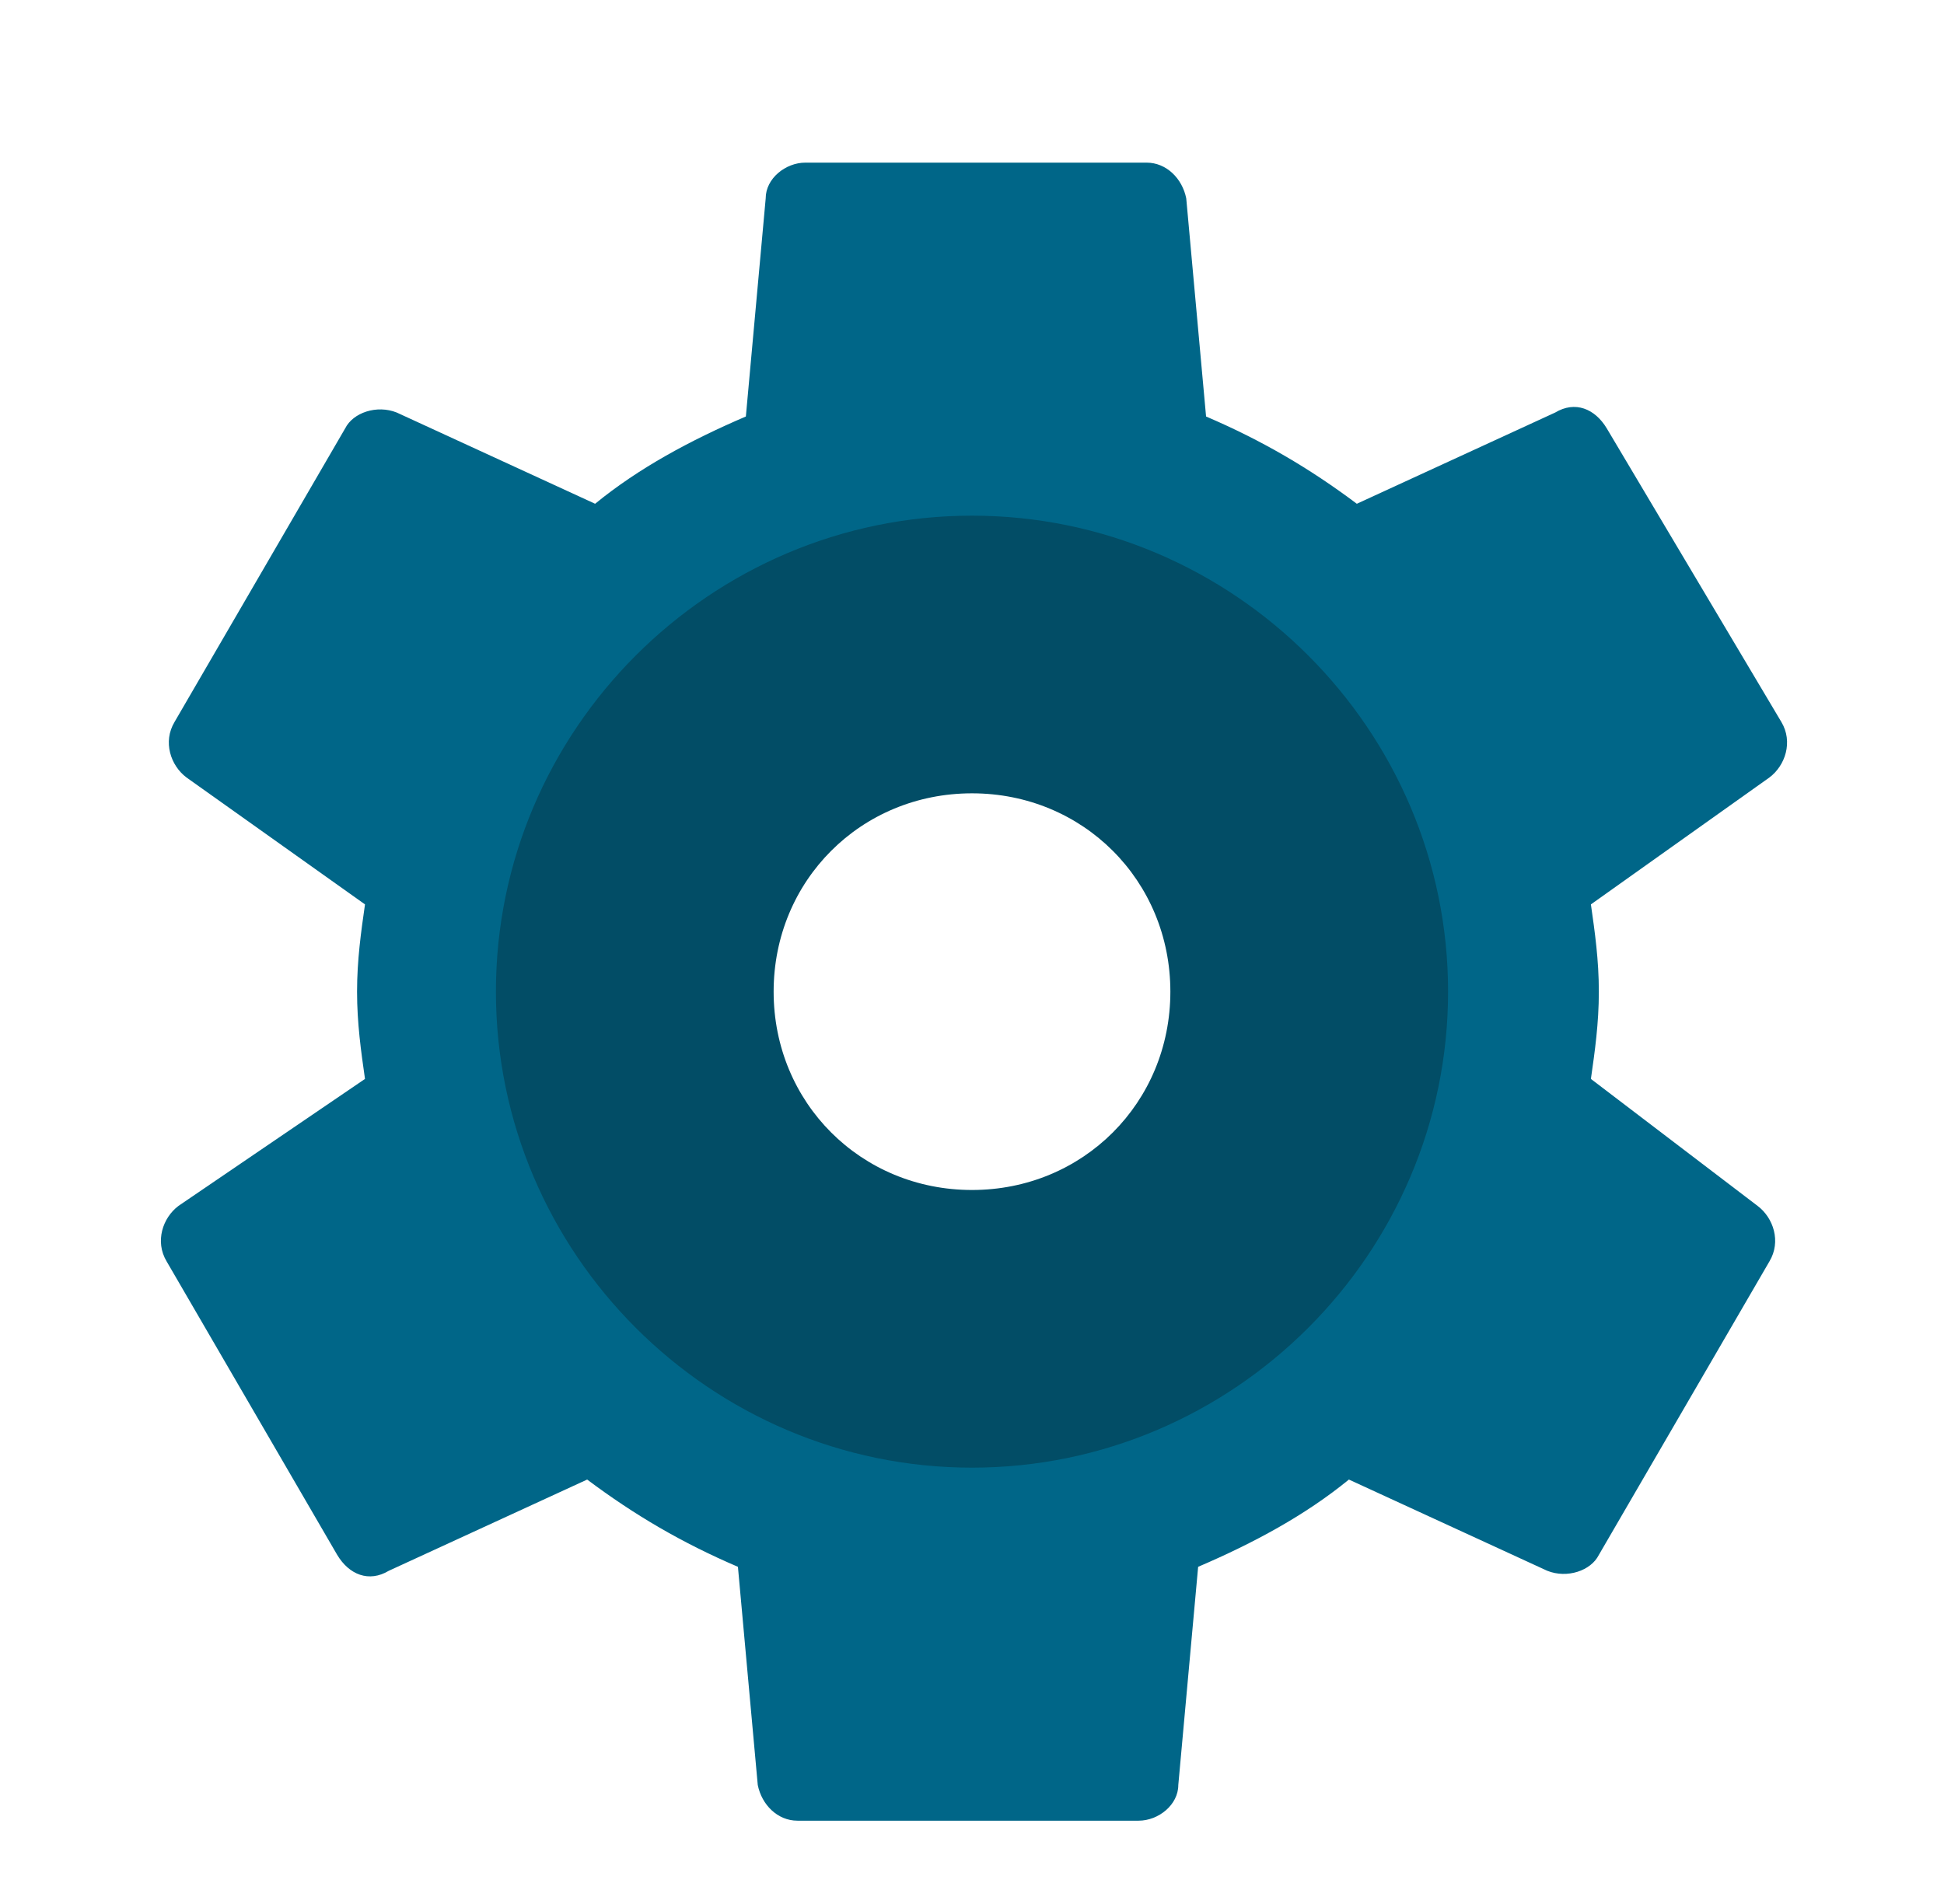
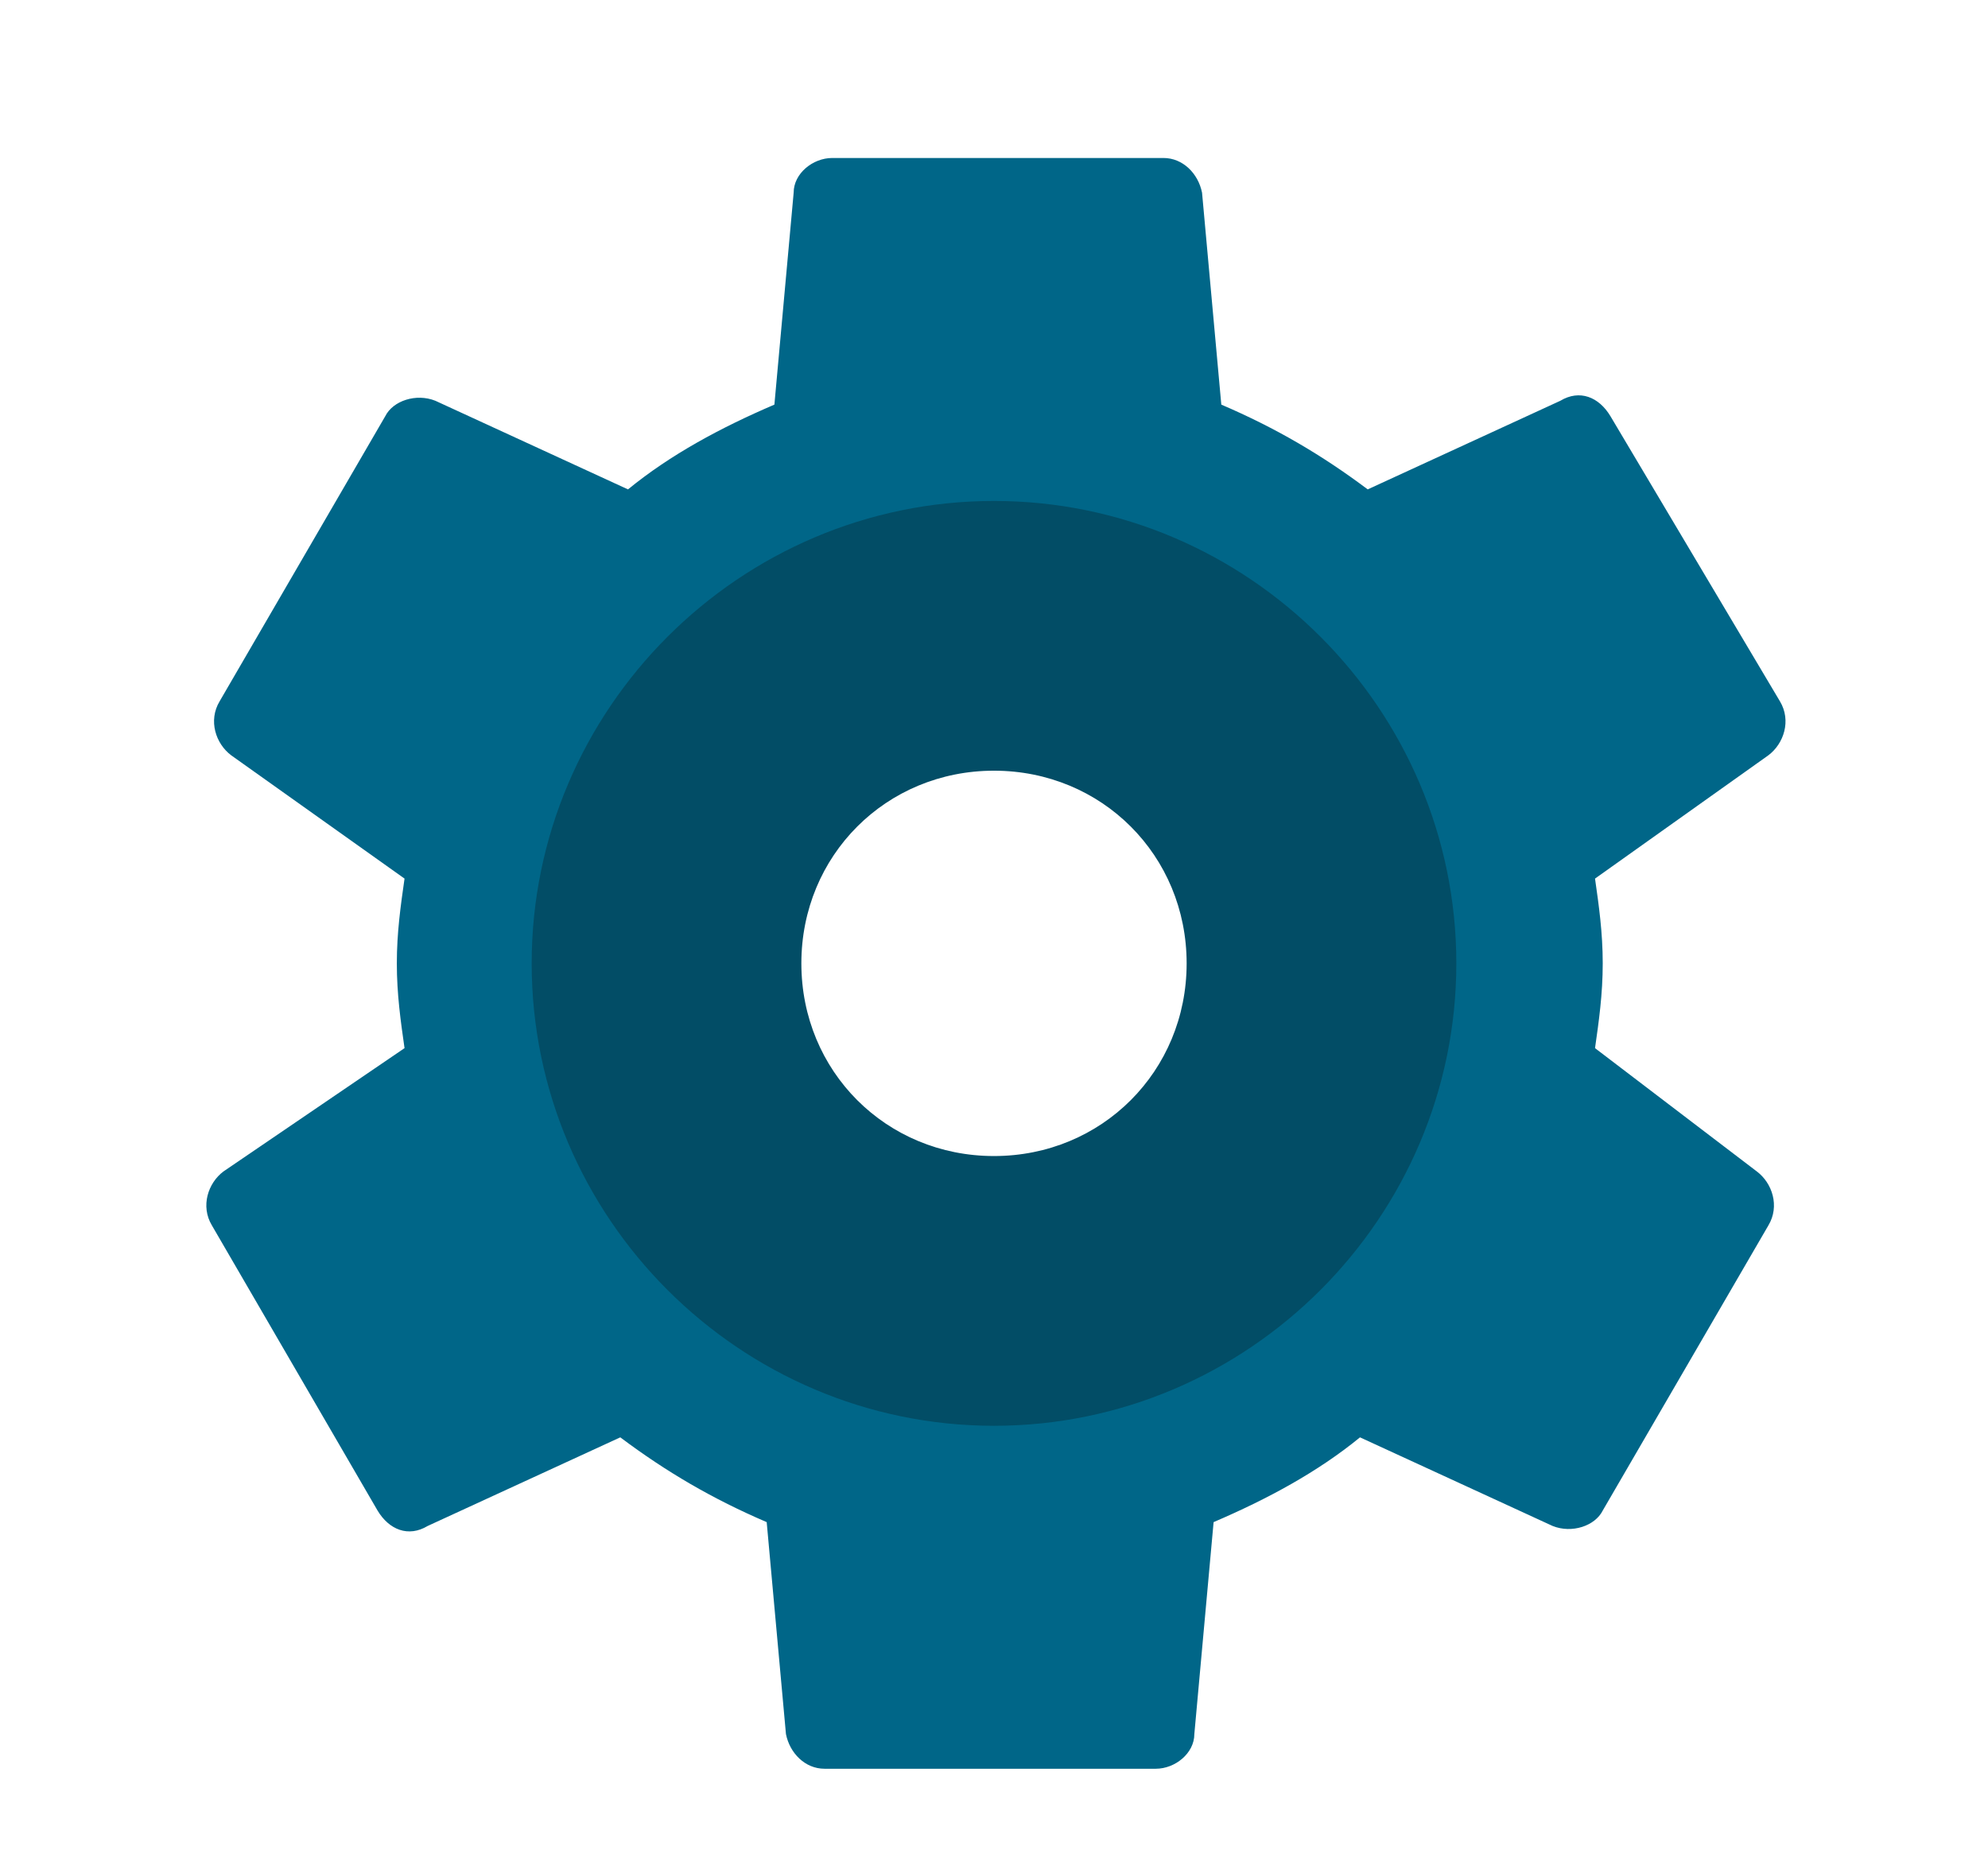
- <svg xmlns="http://www.w3.org/2000/svg" width="49" height="48" viewBox="0 0 49 48" fill="none">
+ <svg xmlns="http://www.w3.org/2000/svg" width="43" height="40" viewBox="0 0 49 48" fill="none">
  <path d="M40.1 27.2C40.2 26.5 40.3 25.8 40.3 25C40.3 24.2 40.2 23.5 40.1 22.8L44.6 19.6C45 19.3 45.2 18.7 44.9 18.2L40.5 10.8C40.2 10.3 39.7 10.1 39.2 10.4L34.2 12.7C33 11.8 31.8 11.1 30.4 10.5L29.9 5C29.8 4.5 29.4 4.1 28.9 4.1H20.3C19.8 4.1 19.3 4.5 19.3 5L18.8 10.5C17.4 11.1 16.1 11.8 15 12.7L10 10.4C9.5 10.2 8.9 10.4 8.7 10.8L4.4 18.2C4.1 18.7 4.3 19.3 4.7 19.6L9.2 22.8C9.1 23.5 9 24.2 9 25C9 25.8 9.1 26.5 9.2 27.2L4.5 30.4C4.1 30.7 3.9 31.3 4.2 31.8L8.5 39.2C8.8 39.7 9.3 39.9 9.8 39.6L14.8 37.3C16 38.2 17.2 38.9 18.6 39.5L19.1 45C19.2 45.5 19.6 45.9 20.1 45.9H28.7C29.2 45.9 29.7 45.5 29.7 45L30.2 39.5C31.6 38.9 32.9 38.2 34 37.3L39 39.6C39.5 39.8 40.1 39.6 40.3 39.2L44.6 31.8C44.9 31.3 44.7 30.7 44.3 30.4L40.1 27.2ZM24.5 35C19 35 14.5 30.5 14.5 25C14.5 19.5 19 15 24.5 15C30 15 34.5 19.5 34.5 25C34.5 30.5 30 35 24.5 35Z" fill="#006688" />
  <path d="M24.5 13C17.9 13 12.5 18.4 12.5 25C12.5 31.6 17.9 37 24.5 37C31.1 37 36.5 31.6 36.5 25C36.5 18.4 31.1 13 24.5 13ZM24.5 30C21.7 30 19.5 27.8 19.5 25C19.5 22.2 21.7 20 24.5 20C27.3 20 29.5 22.2 29.5 25C29.5 27.8 27.3 30 24.5 30Z" fill="#024D66" />
</svg>
